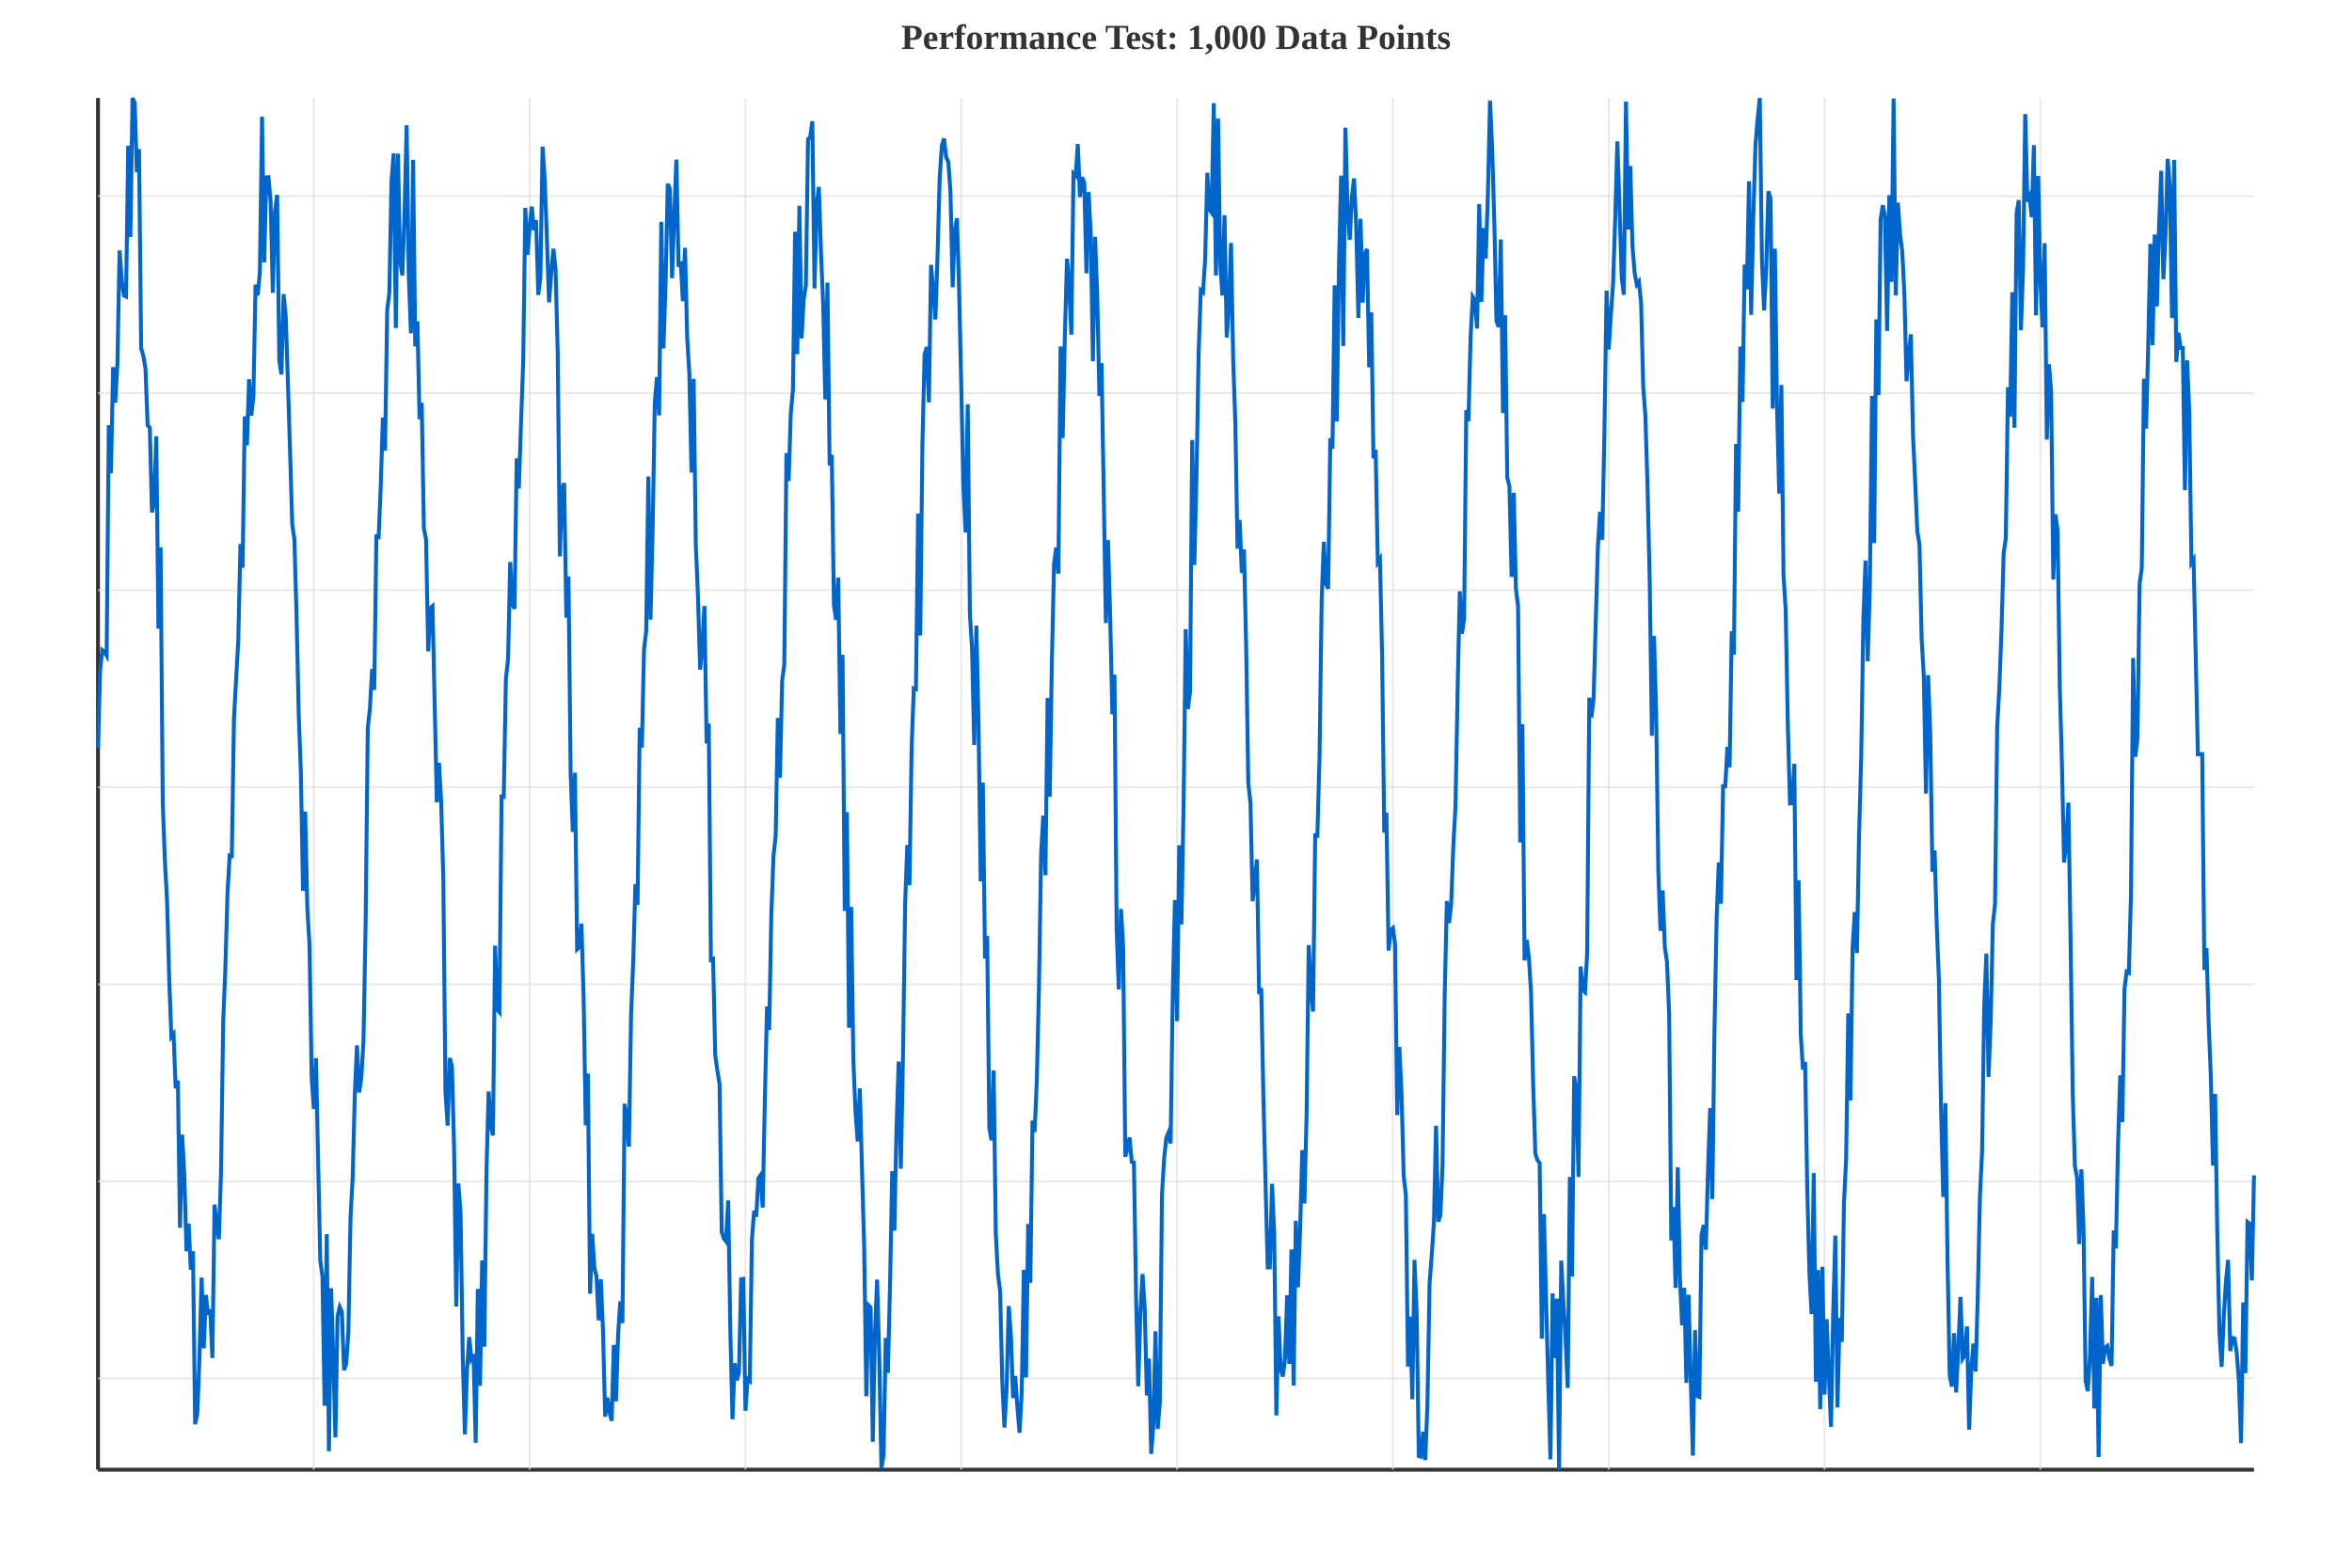
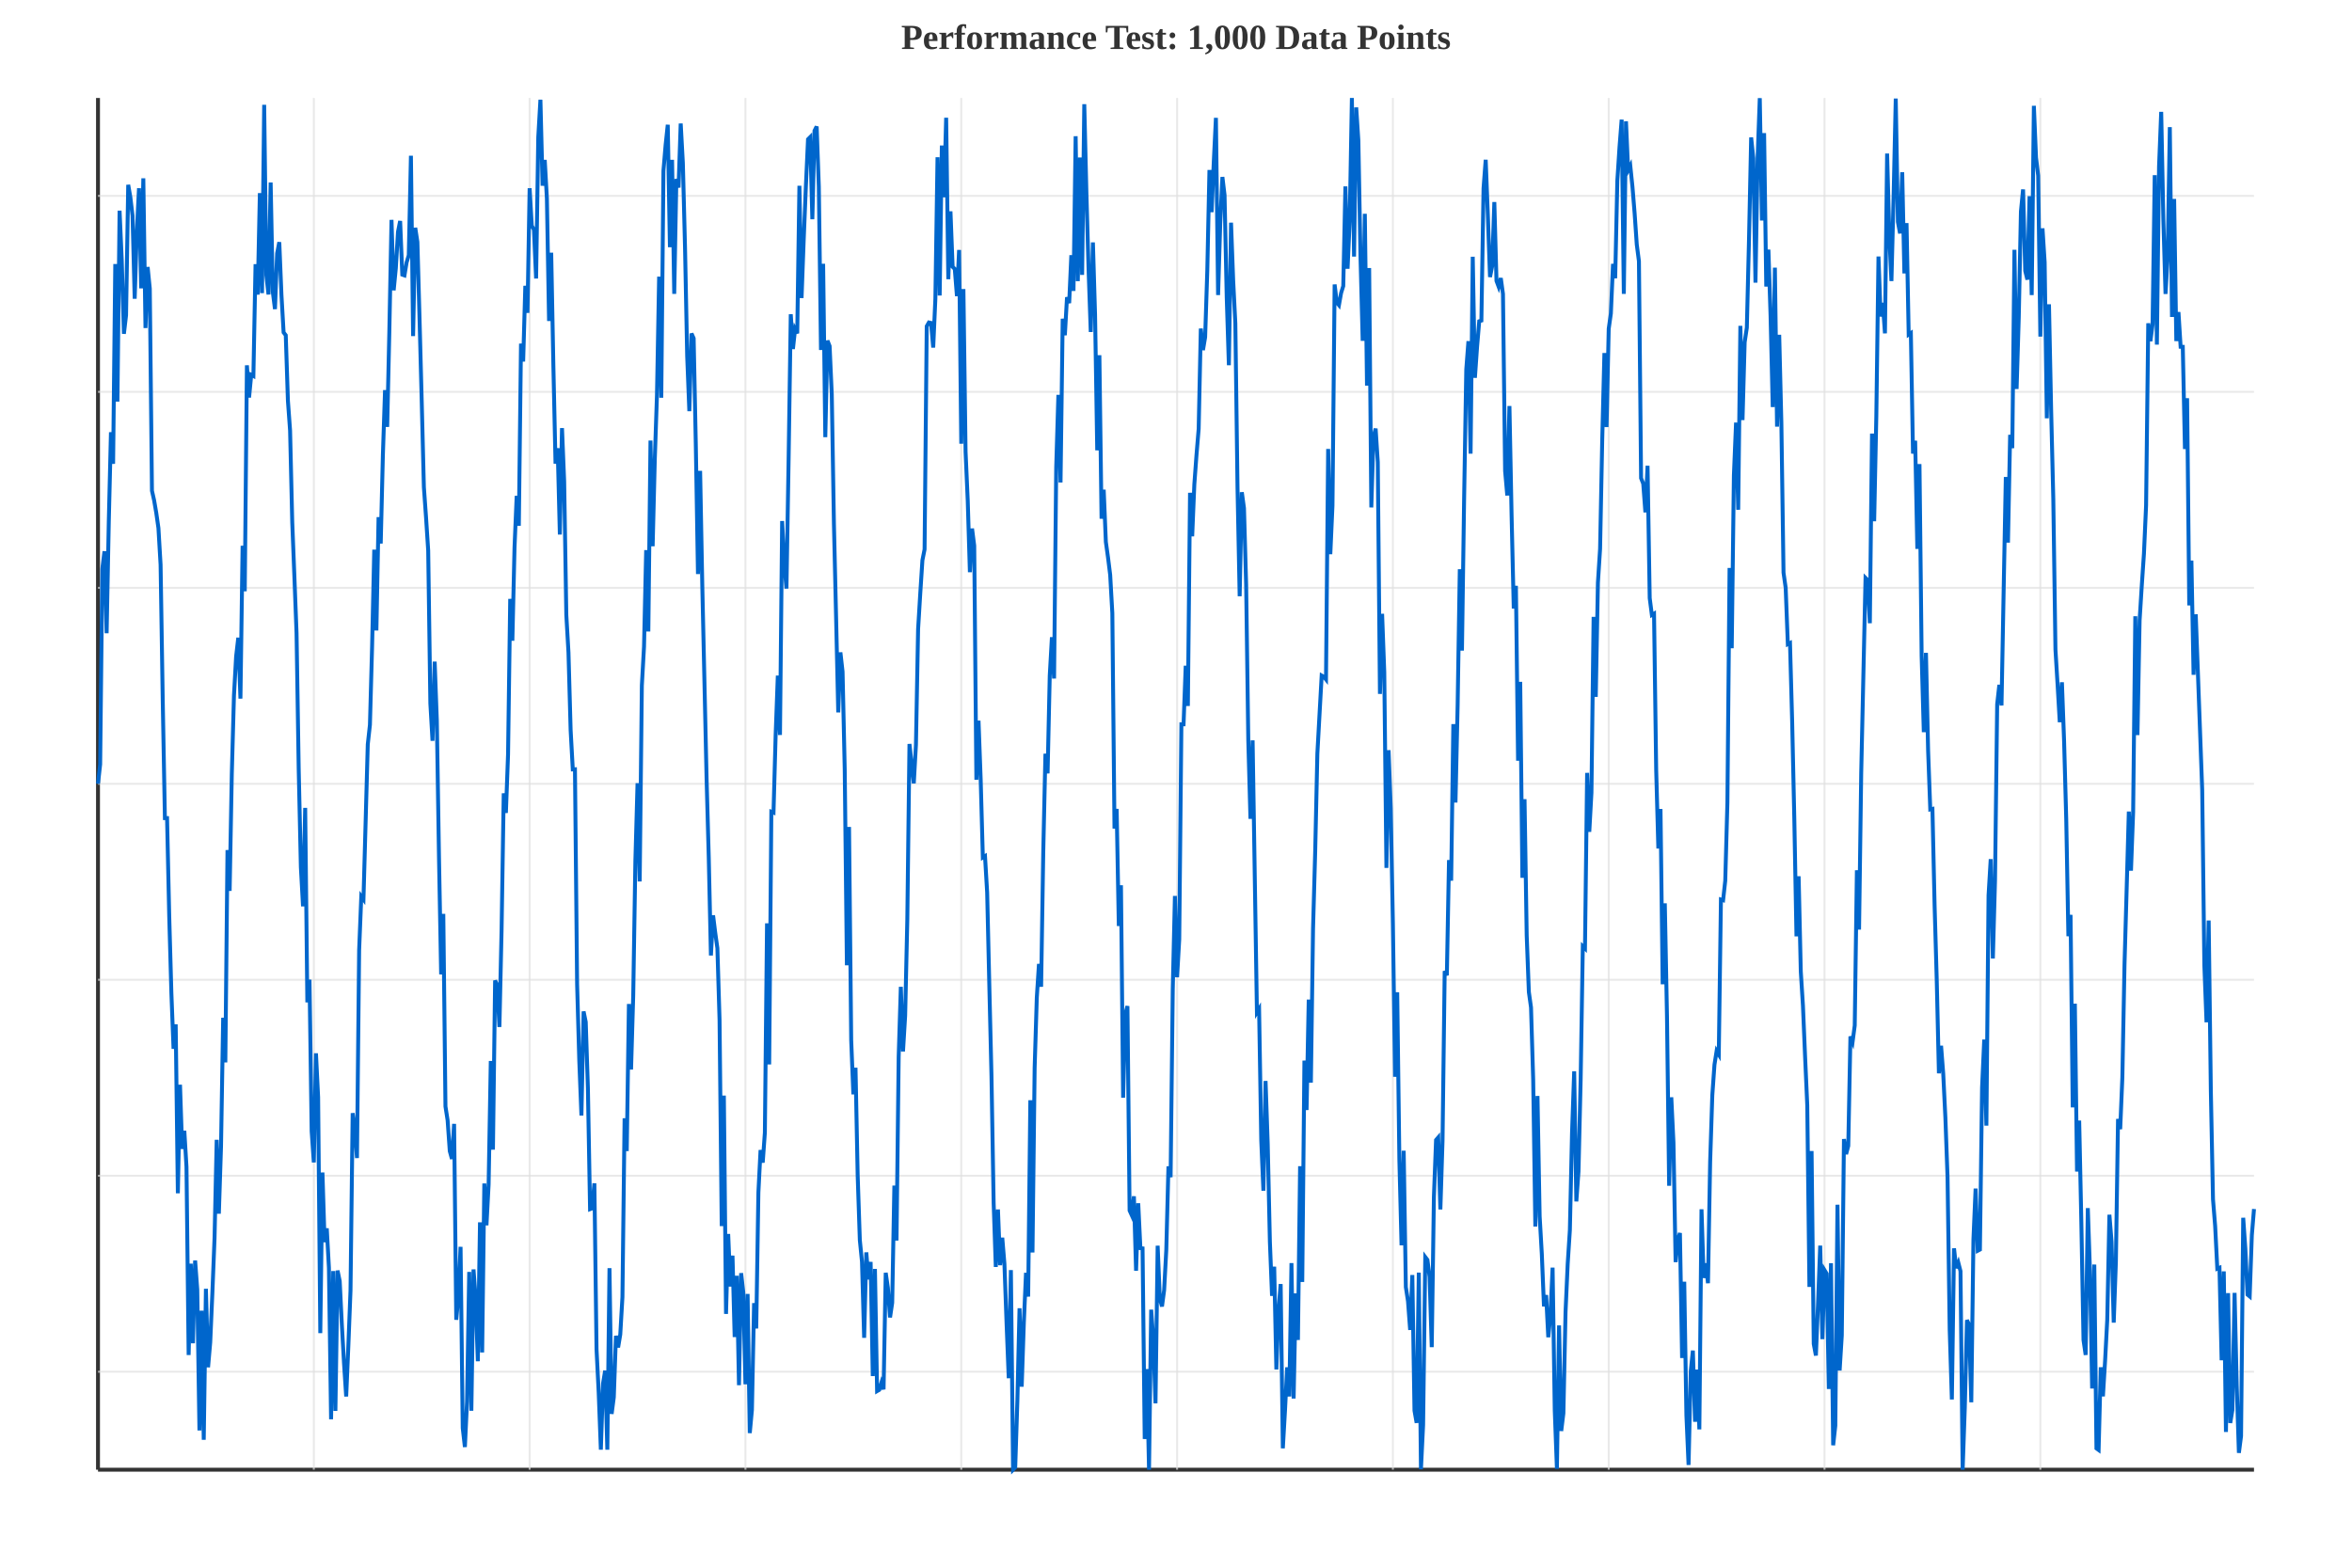
<svg xmlns="http://www.w3.org/2000/svg" width="1200" height="800" viewBox="0 0 1200 800">
  <rect width="100%" height="100%" fill="rgb(255,255,255)" />
  <line x1="50" y1="50" x2="50" y2="750" stroke="rgb(51,51,51)" stroke-width="2" />
  <line x1="50" y1="750" x2="1150" y2="750" stroke="rgb(51,51,51)" stroke-width="2" />
-   <line x1="50" y1="703.38" x2="1150" y2="703.38" stroke="rgb(224,224,224)" stroke-width="1.0" opacity="0.7" />
-   <line x1="50" y1="602.84" x2="1150" y2="602.84" stroke="rgb(224,224,224)" stroke-width="1.0" opacity="0.7" />
-   <line x1="50" y1="502.30" x2="1150" y2="502.30" stroke="rgb(224,224,224)" stroke-width="1.0" opacity="0.7" />
-   <line x1="50" y1="401.76" x2="1150" y2="401.76" stroke="rgb(224,224,224)" stroke-width="1.0" opacity="0.7" />
-   <line x1="50" y1="301.22" x2="1150" y2="301.22" stroke="rgb(224,224,224)" stroke-width="1.0" opacity="0.7" />
-   <line x1="50" y1="200.68" x2="1150" y2="200.68" stroke="rgb(224,224,224)" stroke-width="1.0" opacity="0.7" />
-   <line x1="50" y1="100.14" x2="1150" y2="100.14" stroke="rgb(224,224,224)" stroke-width="1.0" opacity="0.7" />
+   <line x1="50" y1="700.00" x2="1150" y2="700.00" stroke="rgb(224,224,224)" stroke-width="1.0" opacity="0.7" />
+   <line x1="50" y1="599.99" x2="1150" y2="599.99" stroke="rgb(224,224,224)" stroke-width="1.0" opacity="0.7" />
+   <line x1="50" y1="499.98" x2="1150" y2="499.98" stroke="rgb(224,224,224)" stroke-width="1.0" opacity="0.7" />
+   <line x1="50" y1="399.97" x2="1150" y2="399.97" stroke="rgb(224,224,224)" stroke-width="1.0" opacity="0.7" />
+   <line x1="50" y1="299.96" x2="1150" y2="299.96" stroke="rgb(224,224,224)" stroke-width="1.0" opacity="0.7" />
+   <line x1="50" y1="199.96" x2="1150" y2="199.96" stroke="rgb(224,224,224)" stroke-width="1.0" opacity="0.7" />
+   <line x1="50" y1="99.95" x2="1150" y2="99.95" stroke="rgb(224,224,224)" stroke-width="1.0" opacity="0.7" />
  <line x1="160.11" y1="50" x2="160.11" y2="750" stroke="rgb(224,224,224)" stroke-width="1.0" opacity="0.7" />
  <line x1="270.22" y1="50" x2="270.22" y2="750" stroke="rgb(224,224,224)" stroke-width="1.0" opacity="0.7" />
  <line x1="380.33" y1="50" x2="380.33" y2="750" stroke="rgb(224,224,224)" stroke-width="1.0" opacity="0.7" />
  <line x1="490.44" y1="50" x2="490.44" y2="750" stroke="rgb(224,224,224)" stroke-width="1.0" opacity="0.7" />
  <line x1="600.55" y1="50" x2="600.55" y2="750" stroke="rgb(224,224,224)" stroke-width="1.0" opacity="0.7" />
  <line x1="710.66" y1="50" x2="710.66" y2="750" stroke="rgb(224,224,224)" stroke-width="1.0" opacity="0.7" />
  <line x1="820.77" y1="50" x2="820.77" y2="750" stroke="rgb(224,224,224)" stroke-width="1.0" opacity="0.7" />
  <line x1="930.88" y1="50" x2="930.88" y2="750" stroke="rgb(224,224,224)" stroke-width="1.0" opacity="0.7" />
  <line x1="1040.99" y1="50" x2="1040.99" y2="750" stroke="rgb(224,224,224)" stroke-width="1.0" opacity="0.7" />
-   <path d="M 50,381.653 L 51.101,341.488 L 52.202,331.785 L 53.303,332.735 L 54.404,334.575 L 55.506,216.941 L 56.607,241.508 L 57.708,187.344 L 58.809,205.5 L 59.91,185.602 L 61.011,127.849 L 62.112,143.009 L 63.213,150.802 L 64.314,151.349 L 65.415,74.368 L 66.517,121.005 L 67.618,50 L 68.719,52.385 L 69.82,87.921 L 70.921,76.122 L 72.022,177.769 L 73.123,181.616 L 74.224,188.065 L 75.325,217.058 L 76.426,218.136 L 77.528,261.466 L 78.629,256.33 L 79.73,222.585 L 80.831,320.83 L 81.932,279.329 L 83.033,409.467 L 84.134,439.49 L 85.235,459.584 L 86.336,499.611 L 87.437,529.108 L 88.539,527.673 L 89.64,555.342 L 90.741,551.517 L 91.842,626.526 L 92.943,579.043 L 94.044,599.866 L 95.145,638.516 L 96.246,624.43 L 97.347,647.933 L 98.448,638.514 L 99.55,726.766 L 100.651,721.586 L 101.752,693.304 L 102.853,651.955 L 103.954,688.035 L 105.055,660.83 L 106.156,670.952 L 107.257,668.229 L 108.358,693.006 L 109.459,614.735 L 110.561,624.62 L 111.662,632.38 L 112.763,598.021 L 113.864,521.787 L 114.965,494.422 L 116.066,455.877 L 117.167,436.597 L 118.268,436.877 L 119.369,366.528 L 120.47,346.5 L 121.572,326.823 L 122.673,277.632 L 123.774,289.705 L 124.875,212.511 L 125.976,227.292 L 127.077,193.547 L 128.178,212.052 L 129.279,202.591 L 130.38,145.253 L 131.481,150.801 L 132.583,138.95 L 133.684,59.547 L 134.785,133.872 L 135.886,90.527 L 136.987,90.407 L 138.088,103.351 L 139.189,149.439 L 140.29,107.964 L 141.391,99.486 L 142.492,184.213 L 143.594,191.084 L 144.695,150.091 L 145.796,161.581 L 146.897,195.177 L 147.998,230.535 L 149.099,267.404 L 150.2,275.353 L 151.301,314.425 L 152.402,364.223 L 153.504,394.289 L 154.605,454.59 L 155.706,414.126 L 156.807,463.622 L 157.908,482.137 L 159.009,549.817 L 160.11,565.849 L 161.211,540.025 L 162.312,592.75 L 163.413,643.365 L 164.515,651.45 L 165.616,717.365 L 166.717,629.819 L 167.818,740.572 L 168.919,657.415 L 170.02,691.951 L 171.121,733.54 L 172.222,671.576 L 173.323,666.939 L 174.424,669.405 L 175.526,699.157 L 176.627,695.977 L 177.728,680.105 L 178.829,621.537 L 179.93,600.888 L 181.031,558.042 L 182.132,533.44 L 183.233,557.492 L 184.334,550.026 L 185.435,531.427 L 186.537,471.819 L 187.638,371.495 L 188.739,361.458 L 189.84,341.468 L 190.941,352.041 L 192.042,272.827 L 193.143,275.031 L 194.244,248.339 L 195.345,213.126 L 196.446,229.968 L 197.548,158.341 L 198.649,149.27 L 199.75,92.351 L 200.851,78.237 L 201.952,167.394 L 203.053,78.422 L 204.154,133.136 L 205.255,140.566 L 206.356,110.791 L 207.457,63.915 L 208.559,140.662 L 209.66,170.048 L 210.761,81.604 L 211.862,176.829 L 212.963,164.009 L 214.064,213.888 L 215.165,205.622 L 216.266,269.693 L 217.367,275.162 L 218.468,332.366 L 219.57,310.335 L 220.671,309.325 L 221.772,359.207 L 222.873,409.414 L 223.974,389.266 L 225.075,409.058 L 226.176,448.383 L 227.277,557.218 L 228.378,574.415 L 229.479,539.919 L 230.581,543.957 L 231.682,586.288 L 232.783,666.69 L 233.884,603.99 L 234.985,619.199 L 236.086,692.058 L 237.187,731.954 L 238.288,698.575 L 239.389,682.338 L 240.49,693.259 L 241.592,691.113 L 242.693,736.246 L 243.794,657.79 L 244.895,707.176 L 245.996,643.219 L 247.097,687.242 L 248.198,598.112 L 249.299,556.989 L 250.4,574.137 L 251.502,579.408 L 252.603,482.565 L 253.704,515.114 L 254.805,516.47 L 255.906,406.486 L 257.007,406.648 L 258.108,346.337 L 259.209,336.447 L 260.31,286.794 L 261.411,308.265 L 262.513,310.662 L 263.614,233.94 L 264.715,249.28 L 265.816,216.176 L 266.917,185.126 L 268.018,106.071 L 269.119,130.009 L 270.22,116.345 L 271.321,105.432 L 272.422,117.488 L 273.524,112.377 L 274.625,150.474 L 275.726,141.314 L 276.827,74.833 L 277.928,91.751 L 279.029,121.618 L 280.13,154.285 L 281.231,139.355 L 282.332,126.947 L 283.433,136.991 L 284.535,179.34 L 285.636,283.934 L 286.737,249.452 L 287.838,246.553 L 288.939,315.181 L 290.04,294.188 L 291.141,394.415 L 292.242,424.539 L 293.343,394.312 L 294.444,484.406 L 295.546,483.389 L 296.647,471.402 L 297.748,508.487 L 298.849,574.266 L 299.95,547.835 L 301.051,660.198 L 302.152,629.625 L 303.253,646.944 L 304.354,651.66 L 305.455,673.785 L 306.557,652.877 L 307.658,679.327 L 308.759,722.911 L 309.86,713.217 L 310.961,720.62 L 312.062,725.037 L 313.163,686.31 L 314.264,715.118 L 315.365,680.873 L 316.466,664.147 L 317.568,675.163 L 318.669,563.302 L 319.77,570.073 L 320.871,585.115 L 321.972,518.195 L 323.073,490.227 L 324.174,451.221 L 325.275,461.789 L 326.376,371.419 L 327.477,381.49 L 328.579,331.44 L 329.68,322.107 L 330.781,243.192 L 331.882,316.169 L 332.983,269.856 L 334.084,205.054 L 335.185,192.387 L 336.286,211.974 L 337.387,113.212 L 338.488,177.794 L 339.59,144.476 L 340.691,93.822 L 341.792,96.314 L 342.893,141.973 L 343.994,110.197 L 345.095,81.436 L 346.196,136.106 L 347.297,133.407 L 348.398,153.699 L 349.499,126.501 L 350.601,172.331 L 351.702,190.492 L 352.803,241.127 L 353.904,193.329 L 355.005,278.115 L 356.106,304.214 L 357.207,341.743 L 358.308,330.105 L 359.409,309.229 L 360.511,379.361 L 361.612,369.286 L 362.713,489.835 L 363.814,489.359 L 364.915,538.478 L 366.016,546.417 L 367.117,553.111 L 368.218,628.671 L 369.319,632.089 L 370.42,633.506 L 371.522,612.6 L 372.623,679.772 L 373.724,724.26 L 374.825,695.649 L 375.926,704.419 L 377.027,700.21 L 378.128,652.804 L 379.229,652.657 L 380.33,719.879 L 381.431,703.692 L 382.533,704.696 L 383.634,632.496 L 384.735,617.913 L 385.836,620.876 L 386.937,601.342 L 388.038,599.72 L 389.139,616.228 L 390.24,560.617 L 391.341,513.573 L 392.442,525.636 L 393.544,466.384 L 394.645,436.649 L 395.746,426.673 L 396.847,366.379 L 397.948,396.824 L 399.049,347.389 L 400.15,339.014 L 401.251,231.229 L 402.352,245.494 L 403.453,211.151 L 404.555,198.821 L 405.656,118.24 L 406.757,180.746 L 407.858,105.006 L 408.959,172.686 L 410.06,152.671 L 411.161,145.6 L 412.262,71.113 L 413.363,70.006 L 414.464,61.858 L 415.566,147.191 L 416.667,104.768 L 417.768,95.373 L 418.869,128.954 L 419.97,155.107 L 421.071,203.832 L 422.172,144.242 L 423.273,237.533 L 424.374,232.125 L 425.475,308.745 L 426.577,316.317 L 427.678,294.782 L 428.779,374.555 L 429.88,334.152 L 430.981,464.841 L 432.082,414.429 L 433.183,524.454 L 434.284,462.837 L 435.385,540.964 L 436.486,567.53 L 437.588,582.487 L 438.689,555.422 L 439.79,596.697 L 440.891,635.724 L 441.992,712.528 L 443.093,666.081 L 444.194,667.163 L 445.295,735.77 L 446.396,680.794 L 447.497,652.99 L 448.599,692.553 L 449.7,749.217 L 450.801,742.588 L 451.902,682.786 L 453.003,700.608 L 454.104,655.421 L 455.205,597.646 L 456.306,627.998 L 457.407,575.757 L 458.509,541.686 L 459.61,596.401 L 460.711,539.079 L 461.812,460.478 L 462.913,431.259 L 464.014,451.715 L 465.115,381.385 L 466.216,351.275 L 467.317,351.63 L 468.418,262.101 L 469.52,324.274 L 470.621,226.76 L 471.722,180.963 L 472.823,177.086 L 473.924,205.314 L 475.025,135.166 L 476.126,147.812 L 477.227,162.996 L 478.328,130.597 L 479.429,90.953 L 480.531,74.323 L 481.632,70.716 L 482.733,80.17 L 483.834,82.582 L 484.935,98.036 L 486.036,146.587 L 487.137,117.557 L 488.238,111.374 L 489.339,148.006 L 490.44,197.128 L 491.542,248.496 L 492.643,271.735 L 493.744,206.289 L 494.845,313.313 L 495.946,331.137 L 497.047,380.129 L 498.148,319.246 L 499.249,369.379 L 500.35,449.798 L 501.451,399.335 L 502.553,489.151 L 503.654,477.653 L 504.755,575.691 L 505.856,581.906 L 506.957,546.306 L 508.058,629.508 L 509.159,650.311 L 510.26,658.778 L 511.361,704.993 L 512.462,728.473 L 513.564,708.974 L 514.665,666.498 L 515.766,681.4 L 516.867,713.415 L 517.968,702.201 L 519.069,718.147 L 520.17,731.132 L 521.271,711.066 L 522.372,647.995 L 523.473,702.911 L 524.575,624.618 L 525.676,654.592 L 526.777,571.848 L 527.878,577.689 L 528.979,551.711 L 530.08,504.228 L 531.181,435.511 L 532.282,416.226 L 533.383,446.664 L 534.484,356.206 L 535.586,406.558 L 536.687,336.615 L 537.788,287.432 L 538.889,279.406 L 539.99,292.71 L 541.091,176.804 L 542.192,223.507 L 543.293,171.652 L 544.394,132.05 L 545.495,145.112 L 546.597,170.792 L 547.698,88.587 L 548.799,89.642 L 549.9,73.507 L 551.001,100.566 L 552.102,90.419 L 553.203,93.336 L 554.304,139.451 L 555.405,98.001 L 556.507,119.71 L 557.608,184.352 L 558.709,120.867 L 559.81,150.272 L 560.911,201.997 L 562.012,185.34 L 563.113,250.875 L 564.214,317.918 L 565.315,275.607 L 566.416,314.686 L 567.518,364.489 L 568.619,344.286 L 569.72,474.966 L 570.821,504.876 L 571.922,463.88 L 573.023,482.386 L 574.124,590.271 L 575.225,586.182 L 576.326,580.45 L 577.427,592.941 L 578.529,593.266 L 579.63,661.655 L 580.731,707.438 L 581.832,670.138 L 582.933,650.164 L 584.034,667.521 L 585.135,712.084 L 586.236,693.323 L 587.337,741.926 L 588.438,727.208 L 589.54,679.378 L 590.641,729.214 L 591.742,715.956 L 592.843,609.575 L 593.944,591.201 L 595.045,580.587 L 596.146,577.939 L 597.247,583.484 L 598.348,506.983 L 599.449,459.29 L 600.551,521.115 L 601.652,431.339 L 602.753,471.768 L 603.854,411.46 L 604.955,321.094 L 606.056,361.835 L 607.157,353.005 L 608.258,224.518 L 609.359,288.324 L 610.46,243.072 L 611.562,179.499 L 612.663,148.107 L 613.764,149.111 L 614.865,132.43 L 615.966,88.178 L 617.067,106.981 L 618.168,108.522 L 619.269,52.668 L 620.37,140.556 L 621.471,60.538 L 622.573,134.337 L 623.674,150.785 L 624.775,109.82 L 625.876,172.21 L 626.977,156.864 L 628.078,123.958 L 629.179,183.911 L 630.28,215.879 L 631.381,279.967 L 632.482,265.342 L 633.584,292.396 L 634.685,280.428 L 635.786,329.695 L 636.887,399.689 L 637.988,409.681 L 639.089,459.911 L 640.19,449.537 L 641.291,438.585 L 642.392,507.195 L 643.493,504.273 L 644.595,560.249 L 645.696,604.487 L 646.797,646.8 L 647.898,646.75 L 648.999,604.136 L 650.1,629.377 L 651.201,722.319 L 652.302,671.704 L 653.403,698.623 L 654.505,702.467 L 655.606,693.254 L 656.707,660.919 L 657.808,695.971 L 658.909,637.597 L 660.01,707.067 L 661.111,622.977 L 662.212,656.924 L 663.313,628.097 L 664.414,586.955 L 665.516,614.14 L 666.617,569.126 L 667.718,482.324 L 668.819,504.809 L 669.92,516.21 L 671.021,426.33 L 672.122,426.489 L 673.223,386.285 L 674.324,306.021 L 675.425,276.48 L 676.527,297.959 L 677.628,300.367 L 678.729,223.658 L 679.83,228.959 L 680.931,145.602 L 682.032,215.111 L 683.133,136.077 L 684.234,89.659 L 685.335,176.56 L 686.436,65.132 L 687.538,107.376 L 688.639,122.399 L 689.74,100.199 L 690.841,91.065 L 691.942,115.097 L 693.043,162.203 L 694.144,111.664 L 695.245,154.409 L 696.346,129.448 L 697.447,127.116 L 698.549,187.449 L 699.65,159.438 L 700.751,233.887 L 701.852,229.58 L 702.953,287.016 L 704.054,285.275 L 705.155,334.667 L 706.256,424.844 L 707.357,414.753 L 708.458,485.065 L 709.56,474.614 L 710.661,473.59 L 711.762,481.702 L 712.863,569.045 L 713.964,534.269 L 715.065,558.092 L 716.166,600.059 L 717.267,609.681 L 718.368,697.357 L 719.469,671.887 L 720.571,714.096 L 721.672,642.892 L 722.773,669.316 L 723.874,743.035 L 724.975,743.369 L 726.076,730.637 L 727.177,745.082 L 728.278,716.383 L 729.379,654.68 L 730.48,640.519 L 731.582,623.772 L 732.683,574.443 L 733.784,623.427 L 734.885,620.127 L 735.986,594.938 L 737.087,507.898 L 738.188,459.812 L 739.289,471.068 L 740.39,461.524 L 741.491,431.475 L 742.593,411.385 L 743.694,351.284 L 744.795,301.741 L 745.896,323.374 L 746.997,315.93 L 748.098,209.306 L 749.199,214.898 L 750.3,172.087 L 751.401,151.477 L 752.503,153.276 L 753.604,167.611 L 754.705,104.155 L 755.806,154.066 L 756.907,116.368 L 758.008,131.891 L 759.109,100.142 L 760.21,51.3 L 761.311,75.834 L 762.412,113.378 L 763.514,163.857 L 764.615,166.845 L 765.716,122.211 L 766.817,210.772 L 767.918,160.886 L 769.019,243.808 L 770.12,248.178 L 771.221,294.398 L 772.322,251.507 L 773.423,300.201 L 774.525,309.493 L 775.626,429.899 L 776.727,369.554 L 777.828,490.101 L 778.929,479.566 L 780.03,488.461 L 781.131,506.444 L 782.232,553.343 L 783.333,588.672 L 784.434,592.073 L 785.536,593.471 L 786.637,683.139 L 787.738,619.587 L 788.839,664.051 L 789.94,705.794 L 791.041,744.7 L 792.142,660.033 L 793.243,693.032 L 794.344,662.697 L 795.445,750 L 796.547,643.3 L 797.648,664.387 L 798.749,682.648 L 799.85,708.258 L 800.951,600.605 L 802.052,651.428 L 803.153,549.247 L 804.254,555.685 L 805.355,600.6 L 806.456,493.22 L 807.558,505.273 L 808.659,506.339 L 809.76,486.653 L 810.861,356.027 L 811.962,366.112 L 813.063,356.345 L 814.164,316.97 L 815.265,278.442 L 816.366,261.154 L 817.467,275.433 L 818.569,220.998 L 819.67,148.361 L 820.771,178.394 L 821.872,160.49 L 822.973,145.097 L 824.074,112.261 L 825.175,72.163 L 826.276,105.335 L 827.377,141.468 L 828.478,150.442 L 829.58,51.835 L 830.681,117.086 L 831.782,84.742 L 832.883,125.643 L 833.984,139.14 L 835.085,145.207 L 836.186,143.683 L 837.287,154.491 L 838.388,197.529 L 839.489,212.245 L 840.591,248.661 L 841.692,296.46 L 842.793,375.473 L 843.894,324.549 L 844.995,364.581 L 846.096,445 L 847.197,475.018 L 848.298,454.336 L 849.399,483.197 L 850.501,490.936 L 851.602,517.49 L 852.703,632.971 L 853.804,615.943 L 854.905,657.2 L 856.006,595.665 L 857.107,652.339 L 858.208,676.246 L 859.309,657.195 L 860.41,705.669 L 861.512,660.72 L 862.613,703.268 L 863.714,742.803 L 864.815,678.793 L 865.916,712.354 L 867.017,712.85 L 868.118,630.108 L 869.219,625.114 L 870.32,637.695 L 871.421,597.649 L 872.523,565.498 L 873.624,611.842 L 874.725,525.787 L 875.826,468.454 L 876.927,440.114 L 878.028,461.159 L 879.129,401.178 L 880.23,401.226 L 881.331,381.171 L 882.432,391.584 L 883.534,322.169 L 884.635,334.082 L 885.736,226.525 L 886.837,261.174 L 887.938,176.881 L 889.039,205.128 L 890.14,135 L 891.241,147.668 L 892.342,92.497 L 893.443,160.662 L 894.545,110.99 L 895.646,74.277 L 896.747,60.644 L 897.848,50.016 L 898.949,132.887 L 900.05,158.422 L 901.151,136.62 L 902.252,97.56 L 903.353,101.455 L 904.454,208.488 L 905.556,126.929 L 906.657,208.478 L 907.758,251.842 L 908.859,196.465 L 909.96,293.448 L 911.061,311.281 L 912.162,370.335 L 913.263,409.997 L 914.364,409.863 L 915.465,389.741 L 916.567,500.14 L 917.668,449.194 L 918.769,528.174 L 919.87,545.769 L 920.971,541.917 L 922.072,606.841 L 923.173,649.81 L 924.274,670.594 L 925.375,598.608 L 926.476,705.124 L 927.578,648.148 L 928.679,719.11 L 929.78,646.446 L 930.881,711.592 L 931.982,673.202 L 933.083,702.177 L 934.184,728.15 L 935.285,670.732 L 936.386,630.533 L 937.487,718.247 L 938.589,672.6 L 939.69,684.772 L 940.791,614.186 L 941.892,591.748 L 942.993,517.142 L 944.094,561.528 L 945.195,483.871 L 946.296,465.416 L 947.397,486.34 L 948.498,426.289 L 949.6,386.1 L 950.701,315.806 L 951.802,286.084 L 952.903,337.447 L 954.004,299.269 L 955.105,201.991 L 956.206,277.126 L 957.307,162.981 L 958.408,201.631 L 959.51,111.78 L 960.611,104.755 L 961.712,110.351 L 962.813,168.927 L 963.914,99.629 L 965.015,143.844 L 966.116,50.282 L 967.217,150.756 L 968.318,103.43 L 969.419,119.408 L 970.521,128.254 L 971.622,149.988 L 972.723,194.546 L 973.824,181.353 L 974.925,170.563 L 976.026,222.306 L 977.127,245.881 L 978.228,271.215 L 979.329,277.947 L 980.43,326.131 L 981.532,345.11 L 982.633,404.971 L 983.734,344.554 L 984.835,374.693 L 985.936,444.815 L 987.037,433.975 L 988.138,472.581 L 989.239,500.024 L 990.34,566.298 L 991.441,610.821 L 992.543,562.97 L 993.644,643.708 L 994.745,702.021 L 995.846,707.566 L 996.947,680.295 L 998.048,710.565 L 999.149,687.681 L 1000.25,661.839 L 1001.351,693.322 L 1002.452,691.628 L 1003.554,676.884 L 1004.655,729.568 L 1005.756,698.946 L 1006.857,685.664 L 1007.958,699.908 L 1009.059,661.406 L 1010.16,610.556 L 1011.261,587.782 L 1012.362,512.88 L 1013.463,486.635 L 1014.565,549.526 L 1015.666,520.856 L 1016.767,471.29 L 1017.868,461.447 L 1018.969,370.977 L 1020.07,350.991 L 1021.171,321.358 L 1022.272,282.374 L 1023.373,274.545 L 1024.474,197.608 L 1025.576,212.695 L 1026.677,149.138 L 1027.778,218.305 L 1028.879,108.736 L 1029.98,102.131 L 1031.081,168.497 L 1032.182,137.055 L 1033.283,58.189 L 1034.384,102.902 L 1035.485,100.33 L 1036.587,110.825 L 1037.688,74.057 L 1038.789,160.909 L 1039.89,89.807 L 1040.991,142.168 L 1042.092,167.062 L 1043.193,124.123 L 1044.294,224.312 L 1045.395,185.921 L 1046.496,199.755 L 1047.598,295.738 L 1048.699,262.48 L 1049.8,270.63 L 1050.901,350.065 L 1052.002,389.901 L 1053.103,440.111 L 1054.204,430.016 L 1055.305,409.584 L 1056.406,479.058 L 1057.508,557.713 L 1058.609,594.995 L 1059.71,600.687 L 1060.811,634.855 L 1061.912,596.718 L 1063.013,626.81 L 1064.114,704.823 L 1065.215,709.932 L 1066.316,692.255 L 1067.417,651.669 L 1068.519,718.778 L 1069.62,662.272 L 1070.721,743.517 L 1071.822,660.886 L 1072.923,695.912 L 1074.024,687.782 L 1075.125,686.849 L 1076.226,693.222 L 1077.327,696.984 L 1078.428,627.92 L 1079.53,637.029 L 1080.631,583.764 L 1081.732,548.789 L 1082.833,572.568 L 1083.934,504.557 L 1085.035,495.842 L 1086.136,496.443 L 1087.237,456.383 L 1088.338,335.748 L 1089.439,386.188 L 1090.541,376.761 L 1091.642,297.708 L 1092.743,290.072 L 1093.844,193.268 L 1094.945,218.692 L 1096.046,175.568 L 1097.147,124.449 L 1098.248,176.138 L 1099.349,119.689 L 1100.45,156.343 L 1101.552,115.318 L 1102.653,87.21 L 1103.754,142.475 L 1104.855,120.301 L 1105.956,81.033 L 1107.057,95.038 L 1108.158,162.277 L 1109.259,81.601 L 1110.36,184.695 L 1111.461,169.811 L 1112.563,177.554 L 1113.664,177.584 L 1114.765,250.131 L 1115.866,183.839 L 1116.967,209.708 L 1118.068,287.264 L 1119.169,285.532 L 1120.27,334.93 L 1121.371,384.895 L 1122.472,384.859 L 1123.574,384.791 L 1124.675,494.984 L 1125.776,483.899 L 1126.877,522.164 L 1127.978,549.171 L 1129.079,594.813 L 1130.18,558.295 L 1131.281,630.405 L 1132.382,680.224 L 1133.483,697.499 L 1134.585,672.006 L 1135.686,653.867 L 1136.787,642.961 L 1137.888,689.467 L 1138.989,682.728 L 1140.09,683.034 L 1141.191,690.383 L 1142.292,704.802 L 1143.393,736.402 L 1144.494,664.62 L 1145.596,700.706 L 1146.697,623.612 L 1147.798,624.533 L 1148.899,653.389 L 1150,599.802" fill="none" stroke="rgb(0,102,204)" stroke-width="2" />
+   <path d="M 50,399.974 L 51.101,390.023 L 52.202,290.363 L 53.303,281.307 L 54.404,323.141 L 55.506,266.134 L 56.607,220.565 L 57.708,236.694 L 58.809,134.744 L 59.91,204.959 L 61.011,107.507 L 62.112,132.588 L 63.213,170.342 L 64.314,160.885 L 65.415,94.312 L 66.517,100.699 L 67.618,110.076 L 68.719,152.453 L 69.82,117.795 L 70.921,96.057 L 72.022,147.162 L 73.123,90.984 L 74.224,167.404 L 75.325,136.239 L 76.426,147.313 L 77.528,250.419 L 78.629,255.311 L 79.73,261.748 L 80.831,269.466 L 81.932,288.189 L 83.033,357.634 L 84.134,417.501 L 85.235,417.487 L 86.336,467.303 L 87.437,506.645 L 88.539,535.22 L 89.64,522.741 L 90.741,608.943 L 91.842,553.544 L 92.943,586.32 L 94.044,577.03 L 95.145,595.474 L 96.246,691.472 L 97.347,644.845 L 98.448,685.479 L 99.55,643.254 L 100.651,658.104 L 101.752,729.979 L 102.853,668.847 L 103.954,734.739 L 105.055,657.673 L 106.156,697.744 L 107.257,685.035 L 108.358,659.677 L 109.459,631.823 L 110.561,581.652 L 111.662,619.373 L 112.763,585.196 L 113.864,519.365 L 114.965,542.149 L 116.066,433.801 L 117.167,454.627 L 118.268,394.9 L 119.369,354.926 L 120.47,335.003 L 121.572,325.431 L 122.673,356.508 L 123.774,278.508 L 124.875,301.731 L 125.976,186.423 L 127.077,202.861 L 128.178,191.265 L 129.279,191.855 L 130.38,134.82 L 131.481,150.339 L 132.583,98.547 L 133.684,149.576 L 134.785,53.493 L 135.886,140.388 L 136.987,150.27 L 138.088,93.139 L 139.189,148.985 L 140.29,157.733 L 141.391,129.299 L 142.492,123.57 L 143.594,150.406 L 144.695,169.634 L 145.796,171.063 L 146.897,204.481 L 147.998,219.652 L 149.099,266.326 L 150.2,294.235 L 151.301,323.1 L 152.402,392.637 L 153.504,442.545 L 154.605,462.524 L 155.706,412.273 L 156.807,511.512 L 157.908,499.926 L 159.009,577.25 L 160.11,593.197 L 161.211,537.507 L 162.312,559.95 L 163.413,680.304 L 164.515,598.339 L 165.616,633.903 L 166.717,626.826 L 167.818,646.986 L 168.919,724.283 L 170.02,648.626 L 171.121,719.999 L 172.222,648.361 L 173.323,653.749 L 174.424,676.204 L 175.526,695.798 L 176.627,712.637 L 177.728,686.847 L 178.829,658.591 L 179.93,568.046 L 181.031,575.43 L 182.132,590.962 L 183.233,484.875 L 184.334,457.448 L 185.435,458.948 L 186.537,419.657 L 187.638,379.869 L 188.739,369.884 L 189.84,329.998 L 190.941,280.51 L 192.042,321.725 L 193.143,263.912 L 194.244,277.365 L 195.345,232.337 L 196.446,199.085 L 197.548,217.845 L 198.649,168.818 L 199.75,112.2 L 200.851,148.165 L 201.952,136.842 L 203.053,118.347 L 204.154,112.766 L 205.255,140.158 L 206.356,140.543 L 207.457,133.919 L 208.559,130.253 L 209.66,79.477 L 210.761,171.516 L 211.862,116.225 L 212.963,123.474 L 214.064,163.089 L 215.165,204.87 L 216.266,248.601 L 217.367,264.042 L 218.468,280.941 L 219.57,359.035 L 220.671,378.032 L 221.772,337.642 L 222.873,367.582 L 223.974,437.549 L 225.075,497.24 L 226.176,466.35 L 227.277,564.609 L 228.378,571.715 L 229.479,587.406 L 230.581,591.422 L 231.682,573.524 L 232.783,673.503 L 233.884,661.139 L 234.985,636.264 L 236.086,728.74 L 237.187,738.422 L 238.288,715.221 L 239.389,649.065 L 240.49,719.934 L 241.592,647.793 L 242.693,662.684 L 243.794,694.653 L 244.895,623.768 L 245.996,690.16 L 247.097,603.939 L 248.198,625.29 L 249.299,604.386 L 250.4,541.436 L 251.502,586.683 L 252.603,500.352 L 253.704,502.727 L 254.805,524.077 L 255.906,474.68 L 257.007,404.835 L 258.108,414.848 L 259.209,385.009 L 260.31,305.615 L 261.411,326.973 L 262.513,279.354 L 263.614,253.041 L 264.715,268.3 L 265.816,175.365 L 266.917,184.483 L 268.018,145.849 L 269.119,159.66 L 270.22,96.064 L 271.321,115.211 L 272.422,117.203 L 273.524,142.121 L 274.625,70.007 L 275.726,50.894 L 276.827,94.775 L 277.928,81.6 L 279.029,101.309 L 280.13,163.806 L 281.231,128.953 L 282.332,186.617 L 283.433,236.611 L 284.535,228.732 L 285.636,272.768 L 286.737,218.466 L 287.838,245.585 L 288.939,313.85 L 290.04,332.972 L 291.141,372.665 L 292.242,392.628 L 293.343,392.564 L 294.444,502.184 L 295.546,541.175 L 296.647,569.255 L 297.748,516.136 L 298.849,521.562 L 299.95,555.276 L 301.051,617.041 L 302.152,616.632 L 303.253,603.858 L 304.354,688.555 L 305.455,710.564 L 306.557,739.77 L 307.658,706.075 L 308.759,699.424 L 309.86,739.786 L 310.961,647.141 L 312.062,721.541 L 313.163,713.021 L 314.264,681.672 L 315.365,687.611 L 316.466,680.975 L 317.568,661.93 L 318.669,570.662 L 319.77,587.397 L 320.871,512.352 L 321.972,545.795 L 323.073,507.974 L 324.174,439.171 L 325.275,399.679 L 326.376,449.799 L 327.477,349.807 L 328.579,330.024 L 329.68,280.737 L 330.781,322.249 L 331.882,224.826 L 332.983,278.766 L 334.084,234.309 L 335.185,201.707 L 336.286,141.184 L 337.387,202.957 L 338.488,87.182 L 339.59,74.042 L 340.691,63.659 L 341.792,126.143 L 342.893,81.552 L 343.994,149.954 L 345.095,91.341 L 346.196,95.718 L 347.297,63.032 L 348.398,83.216 L 349.499,126.168 L 350.601,181.756 L 351.702,209.822 L 352.803,170.182 L 353.904,172.641 L 355.005,226.976 L 356.106,292.941 L 357.207,240.264 L 358.308,298.693 L 359.409,347.934 L 360.511,397.694 L 361.612,437.676 L 362.713,487.582 L 363.814,467.106 L 364.915,475.962 L 366.016,483.859 L 367.117,520.521 L 368.218,625.685 L 369.319,559.078 L 370.42,670.497 L 371.522,629.7 L 372.623,656.514 L 373.724,640.761 L 374.825,682.308 L 375.926,651.027 L 377.027,706.847 L 378.128,649.69 L 379.229,659.545 L 380.33,706.41 L 381.431,660.305 L 382.533,731.31 L 383.634,719.497 L 384.735,664.988 L 385.836,677.936 L 386.937,608.5 L 388.038,586.885 L 389.139,593.305 L 390.24,577.992 L 391.341,471.191 L 392.442,543.195 L 393.544,414.251 L 394.645,414.675 L 395.746,374.749 L 396.847,344.777 L 397.948,375.061 L 399.049,265.882 L 400.15,287.554 L 401.251,300.348 L 402.352,234.531 L 403.453,160.366 L 404.555,178.104 L 405.656,167.955 L 406.757,170.126 L 407.858,94.786 L 408.959,152.107 L 410.06,122.197 L 411.161,95.162 L 412.262,71.072 L 413.363,69.971 L 414.464,111.871 L 415.566,66.742 L 416.667,64.546 L 417.768,95.204 L 418.869,178.612 L 419.97,134.621 L 421.071,223.092 L 422.172,173.818 L 423.273,176.608 L 424.374,201.232 L 425.475,267.445 L 426.577,314.981 L 427.678,363.566 L 428.779,332.907 L 429.88,342.722 L 430.981,392.713 L 432.082,492.582 L 433.183,422.009 L 434.284,530.733 L 435.385,558.442 L 436.486,544.865 L 437.588,599.746 L 438.689,632.829 L 439.79,643.884 L 440.891,682.704 L 441.992,639.092 L 443.093,652.896 L 444.194,643.971 L 445.295,702.215 L 446.396,647.529 L 447.497,709.88 L 448.599,709.23 L 449.7,705.59 L 450.801,708.997 L 451.902,649.511 L 453.003,657.237 L 454.104,672.295 L 455.205,664.829 L 456.306,605.013 L 457.407,633.055 L 458.509,539.159 L 459.61,503.577 L 460.711,536.566 L 461.812,518.386 L 462.913,469.319 L 464.014,379.657 L 465.115,389.706 L 466.216,399.759 L 467.317,380.11 L 468.418,321.056 L 469.52,302.894 L 470.621,285.902 L 471.722,280.351 L 472.823,166.484 L 473.924,164.561 L 475.025,164.79 L 476.126,177.369 L 477.227,152.469 L 478.328,80.238 L 479.429,150.813 L 480.531,74.265 L 481.632,100.68 L 482.733,60.08 L 483.834,142.486 L 484.935,107.855 L 486.036,136.147 L 487.137,137.273 L 488.238,151.124 L 489.339,127.558 L 490.44,226.425 L 491.542,147.509 L 492.643,230.631 L 493.744,255.539 L 494.845,291.991 L 495.946,269.717 L 497.047,278.447 L 498.148,397.901 L 499.249,367.763 L 500.35,397.752 L 501.451,437.564 L 502.553,436.897 L 503.654,455.463 L 504.755,502.978 L 505.856,549.163 L 506.957,613.76 L 508.058,646.518 L 509.159,617.207 L 510.26,645.631 L 511.361,631.597 L 512.462,644.952 L 513.564,675.56 L 514.665,703.315 L 515.766,648.132 L 516.867,749.984 L 517.968,748.83 L 519.069,714.687 L 520.17,667.599 L 521.271,707.644 L 522.372,674.909 L 523.473,649.528 L 524.575,661.657 L 525.676,561.461 L 526.777,639.168 L 527.878,544.97 L 528.979,509.128 L 530.08,491.898 L 531.181,503.552 L 532.282,434.363 L 533.383,384.634 L 534.484,394.663 L 535.586,344.74 L 536.687,325.171 L 537.788,346.253 L 538.889,238.261 L 539.99,201.491 L 541.091,246.211 L 542.192,162.656 L 543.293,171.081 L 544.394,151.69 L 545.495,154.681 L 546.597,130.221 L 547.698,148.46 L 548.799,69.502 L 549.9,143.46 L 551.001,80.369 L 552.102,140.281 L 553.203,53.175 L 554.304,99.046 L 555.405,137.822 L 556.507,169.417 L 557.608,123.708 L 558.709,160.567 L 559.81,229.821 L 560.911,181.263 L 562.012,264.703 L 563.113,249.885 L 564.214,276.57 L 565.315,284.487 L 566.416,293.357 L 567.518,312.894 L 568.619,422.809 L 569.72,412.786 L 570.821,472.54 L 571.922,451.763 L 573.023,560.179 L 574.124,517.482 L 575.225,513.413 L 576.326,617.722 L 577.427,620.146 L 578.529,610.468 L 579.63,648.493 L 580.731,614.028 L 581.832,636.93 L 582.933,637.062 L 584.034,734.335 L 585.135,698.656 L 586.236,750 L 587.337,668.335 L 588.438,683.698 L 589.54,716.127 L 590.641,635.688 L 591.742,662.503 L 592.843,666.694 L 593.944,658.419 L 595.045,637.86 L 596.146,595.222 L 597.247,600.738 L 598.348,504.639 L 599.449,457.199 L 600.551,498.695 L 601.652,479.399 L 602.753,369.602 L 603.854,369.618 L 604.955,339.735 L 606.056,360.258 L 607.157,251.467 L 608.258,273.671 L 609.359,247.133 L 610.46,232.122 L 611.562,218.889 L 612.663,167.662 L 613.764,178.661 L 614.865,172.069 L 615.966,138.052 L 617.067,86.75 L 618.168,108.284 L 619.269,82.728 L 620.37,60.141 L 621.471,150.561 L 622.573,113.96 L 623.674,90.319 L 624.775,99.574 L 625.876,151.634 L 626.977,186.373 L 628.078,113.637 L 629.179,143.271 L 630.28,165.069 L 631.381,248.82 L 632.482,304.279 L 633.584,251.183 L 634.685,259.28 L 635.786,298.285 L 636.887,377.911 L 637.988,417.853 L 639.089,377.809 L 640.19,447.497 L 641.291,516.61 L 642.392,514.851 L 643.493,581.951 L 644.595,607.629 L 645.696,551.624 L 646.797,583.712 L 647.898,633.667 L 648.999,661.285 L 650.1,646.388 L 651.201,698.835 L 652.302,668.49 L 653.403,655.263 L 654.505,739.094 L 655.606,719.928 L 656.707,697.765 L 657.808,712.63 L 658.909,644.564 L 660.01,713.667 L 661.111,660.024 L 662.212,683.79 L 663.313,595.111 L 664.414,654.195 L 665.516,541.224 L 666.617,566.454 L 667.718,510.113 L 668.819,552.481 L 669.92,473.814 L 671.021,434.413 L 672.122,384.567 L 673.223,364.578 L 674.324,344.742 L 675.425,345.361 L 676.527,346.724 L 677.628,229.109 L 678.729,282.817 L 679.83,258.087 L 680.931,145.168 L 682.032,154.305 L 683.133,155.695 L 684.234,149.526 L 685.335,145.959 L 686.436,95.126 L 687.538,137.146 L 688.639,112.087 L 689.74,50 L 690.841,130.923 L 691.942,54.819 L 693.043,71.673 L 694.144,131.411 L 695.245,173.93 L 696.346,109.098 L 697.447,196.785 L 698.549,136.79 L 699.65,258.94 L 700.751,222.985 L 701.852,218.701 L 702.953,235.831 L 704.054,354.109 L 705.155,313.232 L 706.256,342.927 L 707.357,442.899 L 708.458,382.828 L 709.56,412.436 L 710.661,471.423 L 711.762,549.498 L 712.863,506.368 L 713.964,591.787 L 715.065,635.485 L 716.166,587.222 L 717.267,656.799 L 718.368,664.005 L 719.469,678.673 L 720.571,650.653 L 721.672,719.837 L 722.773,726.12 L 723.874,649.436 L 724.975,749.777 L 726.076,727.111 L 727.177,641.471 L 728.278,642.927 L 729.379,651.556 L 730.48,687.474 L 731.582,610.81 L 732.683,581.744 L 733.784,580.464 L 734.885,617.185 L 735.986,582.129 L 737.087,495.548 L 738.188,497.721 L 739.289,438.912 L 740.39,449.419 L 741.491,369.525 L 742.593,409.546 L 743.694,359.763 L 744.795,290.481 L 745.896,332.002 L 746.997,254.591 L 748.098,188.534 L 749.199,174.094 L 750.3,231.518 L 751.401,131.01 L 752.503,192.805 L 753.604,177.061 L 754.705,163.945 L 755.806,163.588 L 756.907,96.086 L 758.008,81.525 L 759.109,109.949 L 760.21,141.372 L 761.311,135.774 L 762.412,103.113 L 763.514,143.324 L 764.615,146.297 L 765.716,141.903 L 766.817,149.988 L 767.918,240.378 L 769.019,252.856 L 770.12,207.198 L 771.221,263.175 L 772.322,310.518 L 773.423,298.95 L 774.525,388.199 L 775.626,347.955 L 776.727,447.943 L 777.828,407.839 L 778.929,477.367 L 780.03,506.217 L 781.131,514.105 L 782.232,550.754 L 783.333,625.901 L 784.434,559.277 L 785.536,620.673 L 786.637,639.861 L 787.738,666.653 L 788.839,660.877 L 789.94,682.398 L 791.041,671.094 L 792.142,646.88 L 793.243,719.708 L 794.344,749.538 L 795.445,676.366 L 796.547,730.244 L 797.648,721.217 L 798.749,669.376 L 799.85,644.845 L 800.951,627.769 L 802.052,578.315 L 803.153,546.68 L 804.254,613.089 L 805.355,597.761 L 806.456,550.954 L 807.558,482.937 L 808.659,483.997 L 809.76,394.409 L 810.861,424.487 L 811.962,404.516 L 813.063,314.794 L 814.164,355.634 L 815.265,297.308 L 816.366,280.111 L 817.467,224.308 L 818.569,180.162 L 819.67,217.918 L 820.771,167.786 L 821.872,159.978 L 822.973,134.665 L 824.074,142.006 L 825.175,92.119 L 826.276,75.111 L 827.377,61.049 L 828.478,149.982 L 829.58,61.897 L 830.681,86.8 L 831.782,84.63 L 832.883,95.311 L 833.984,108.737 L 835.085,124.773 L 836.186,133.258 L 837.287,244.017 L 838.388,246.825 L 839.489,261.463 L 840.591,237.681 L 841.692,305.23 L 842.793,313.819 L 843.894,313.169 L 844.995,392.993 L 846.096,432.983 L 847.197,412.838 L 848.298,502.275 L 849.399,460.977 L 850.501,518.68 L 851.602,605.098 L 852.703,559.956 L 853.804,583.021 L 854.905,644.061 L 856.006,632.856 L 857.107,629.225 L 858.208,693.01 L 859.309,654.058 L 860.41,722.277 L 861.512,747.572 L 862.613,699.887 L 863.714,689.209 L 864.815,725.546 L 865.916,698.924 L 867.017,729.421 L 868.118,617.113 L 869.219,652.149 L 870.32,644.661 L 871.421,654.831 L 872.523,592.848 L 873.624,558.94 L 874.725,543.346 L 875.826,536.32 L 876.927,538.133 L 878.028,459.057 L 879.129,459.399 L 880.23,449.445 L 881.331,409.494 L 882.432,289.841 L 883.534,330.803 L 884.635,242.644 L 885.736,215.663 L 886.837,260.129 L 887.938,166.281 L 889.039,214.38 L 890.14,174.625 L 891.241,167.225 L 892.342,122.346 L 893.443,70.141 L 894.545,80.736 L 895.646,144.226 L 896.747,80.66 L 897.848,50.087 L 898.949,112.518 L 900.05,67.912 L 901.151,146.234 L 902.252,127.383 L 903.353,161.26 L 904.454,207.722 L 905.556,136.595 L 906.657,217.712 L 907.758,170.839 L 908.859,215.764 L 909.96,292.232 L 911.061,299.971 L 912.162,328.71 L 913.263,328.159 L 914.364,368.029 L 915.465,418.019 L 916.567,477.83 L 917.668,447.155 L 918.769,495.716 L 919.87,513.217 L 920.971,539.388 L 922.072,563.967 L 923.173,656.712 L 924.274,587.379 L 925.375,685.788 L 926.476,691.733 L 927.578,665.06 L 928.679,635.638 L 929.78,683.369 L 930.881,648.162 L 931.982,649.979 L 933.083,708.803 L 934.184,644.631 L 935.285,737.529 L 936.386,727.545 L 937.487,614.779 L 938.589,699.384 L 939.69,681.489 L 940.791,581.274 L 941.892,588.957 L 942.993,584.75 L 944.094,528.893 L 945.195,531.654 L 946.296,523.297 L 947.397,444.102 L 948.498,474.376 L 949.6,394.396 L 950.701,344.475 L 951.802,294.908 L 952.903,295.996 L 954.004,318.025 L 955.105,221.261 L 956.206,265.996 L 957.307,212.46 L 958.408,130.895 L 959.51,161.529 L 960.611,154.541 L 961.712,170.108 L 962.813,78.361 L 963.914,119.44 L 965.015,143.42 L 966.116,100.356 L 967.217,50.286 L 968.318,113.219 L 969.419,119.113 L 970.521,87.908 L 971.622,139.53 L 972.723,113.846 L 973.824,170.729 L 974.925,169.997 L 976.026,231.467 L 977.127,224.916 L 978.228,280.118 L 979.329,236.81 L 980.43,334.744 L 981.532,373.624 L 982.633,333.16 L 983.734,383.072 L 984.835,413.052 L 985.936,412.798 L 987.037,462.02 L 988.138,500.422 L 989.239,547.721 L 990.34,533.639 L 991.441,547.923 L 992.543,570.331 L 993.644,600.638 L 994.745,678.645 L 995.846,714.163 L 996.947,637.032 L 998.048,647.141 L 999.149,644.379 L 1000.25,648.677 L 1001.351,749.998 L 1002.452,718.311 L 1003.554,673.642 L 1004.655,676.043 L 1005.756,715.59 L 1006.857,632.372 L 1007.958,606.537 L 1009.059,638.244 L 1010.16,637.668 L 1011.261,555.009 L 1012.362,530.507 L 1013.463,574.407 L 1014.565,456.95 L 1015.666,438.432 L 1016.767,489.137 L 1017.868,449.343 L 1018.969,359.351 L 1020.07,349.472 L 1021.171,359.999 L 1022.272,301.219 L 1023.373,243.427 L 1024.474,276.906 L 1025.576,221.907 L 1026.677,228.692 L 1027.778,127.479 L 1028.879,198.504 L 1029.98,161.932 L 1031.081,107.937 L 1032.182,96.663 L 1033.283,138.224 L 1034.384,142.697 L 1035.485,100.135 L 1036.587,150.578 L 1037.688,53.999 L 1038.789,80.387 L 1039.89,89.668 L 1040.991,171.755 L 1042.092,116.51 L 1043.193,133.803 L 1044.294,213.462 L 1045.395,155.271 L 1046.496,209.036 L 1047.598,254.507 L 1048.699,331.435 L 1049.8,349.542 L 1050.901,368.552 L 1052.002,348.173 L 1053.103,378.116 L 1054.204,418.078 L 1055.305,477.761 L 1056.406,466.861 L 1057.508,565.102 L 1058.609,512.18 L 1059.71,597.849 L 1060.811,571.831 L 1061.912,623.903 L 1063.013,683.838 L 1064.114,691.433 L 1065.215,616.508 L 1066.316,648.929 L 1067.417,708.566 L 1068.519,645.309 L 1069.62,739.115 L 1070.721,739.924 L 1071.822,697.733 L 1072.923,712.571 L 1074.024,694.484 L 1075.125,673.554 L 1076.226,619.888 L 1077.327,633.631 L 1078.428,674.942 L 1079.53,643.999 L 1080.631,571.014 L 1081.732,576.227 L 1082.833,549.876 L 1083.934,492.225 L 1085.035,453.554 L 1086.136,414.148 L 1087.237,444.306 L 1088.338,414.316 L 1089.439,314.476 L 1090.541,375.105 L 1091.642,316.472 L 1092.743,298.876 L 1093.844,282.59 L 1094.945,257.876 L 1096.046,164.975 L 1097.147,174.131 L 1098.248,165.542 L 1099.349,89.389 L 1100.45,175.854 L 1101.552,85.042 L 1102.653,57.082 L 1103.754,112.055 L 1104.855,150.004 L 1105.956,130.944 L 1107.057,64.868 L 1108.158,161.755 L 1109.259,101.507 L 1110.36,174.053 L 1111.461,159.248 L 1112.563,176.951 L 1113.664,176.981 L 1114.765,229.143 L 1115.866,203.205 L 1116.967,308.944 L 1118.068,286.081 L 1119.169,344.364 L 1120.27,313.493 L 1121.371,343.193 L 1122.472,373.16 L 1123.574,403.095 L 1124.675,492.704 L 1125.776,521.681 L 1126.877,469.735 L 1127.978,556.605 L 1129.079,612.007 L 1130.18,625.686 L 1131.281,647.411 L 1132.382,646.962 L 1133.483,694.149 L 1134.585,648.789 L 1135.686,730.754 L 1136.787,659.9 L 1137.888,726.162 L 1138.989,719.459 L 1140.09,659.758 L 1141.191,707.072 L 1142.292,741.417 L 1143.393,732.846 L 1144.494,621.44 L 1145.596,637.333 L 1146.697,660.655 L 1147.798,661.571 L 1148.899,630.27 L 1150,616.97" fill="none" stroke="rgb(0,102,204)" stroke-width="2" />
  <text x="600" y="25" font-size="18" font-weight="bold" fill="#333" text-anchor="middle">Performance Test: 1,000 Data Points</text>
</svg>
